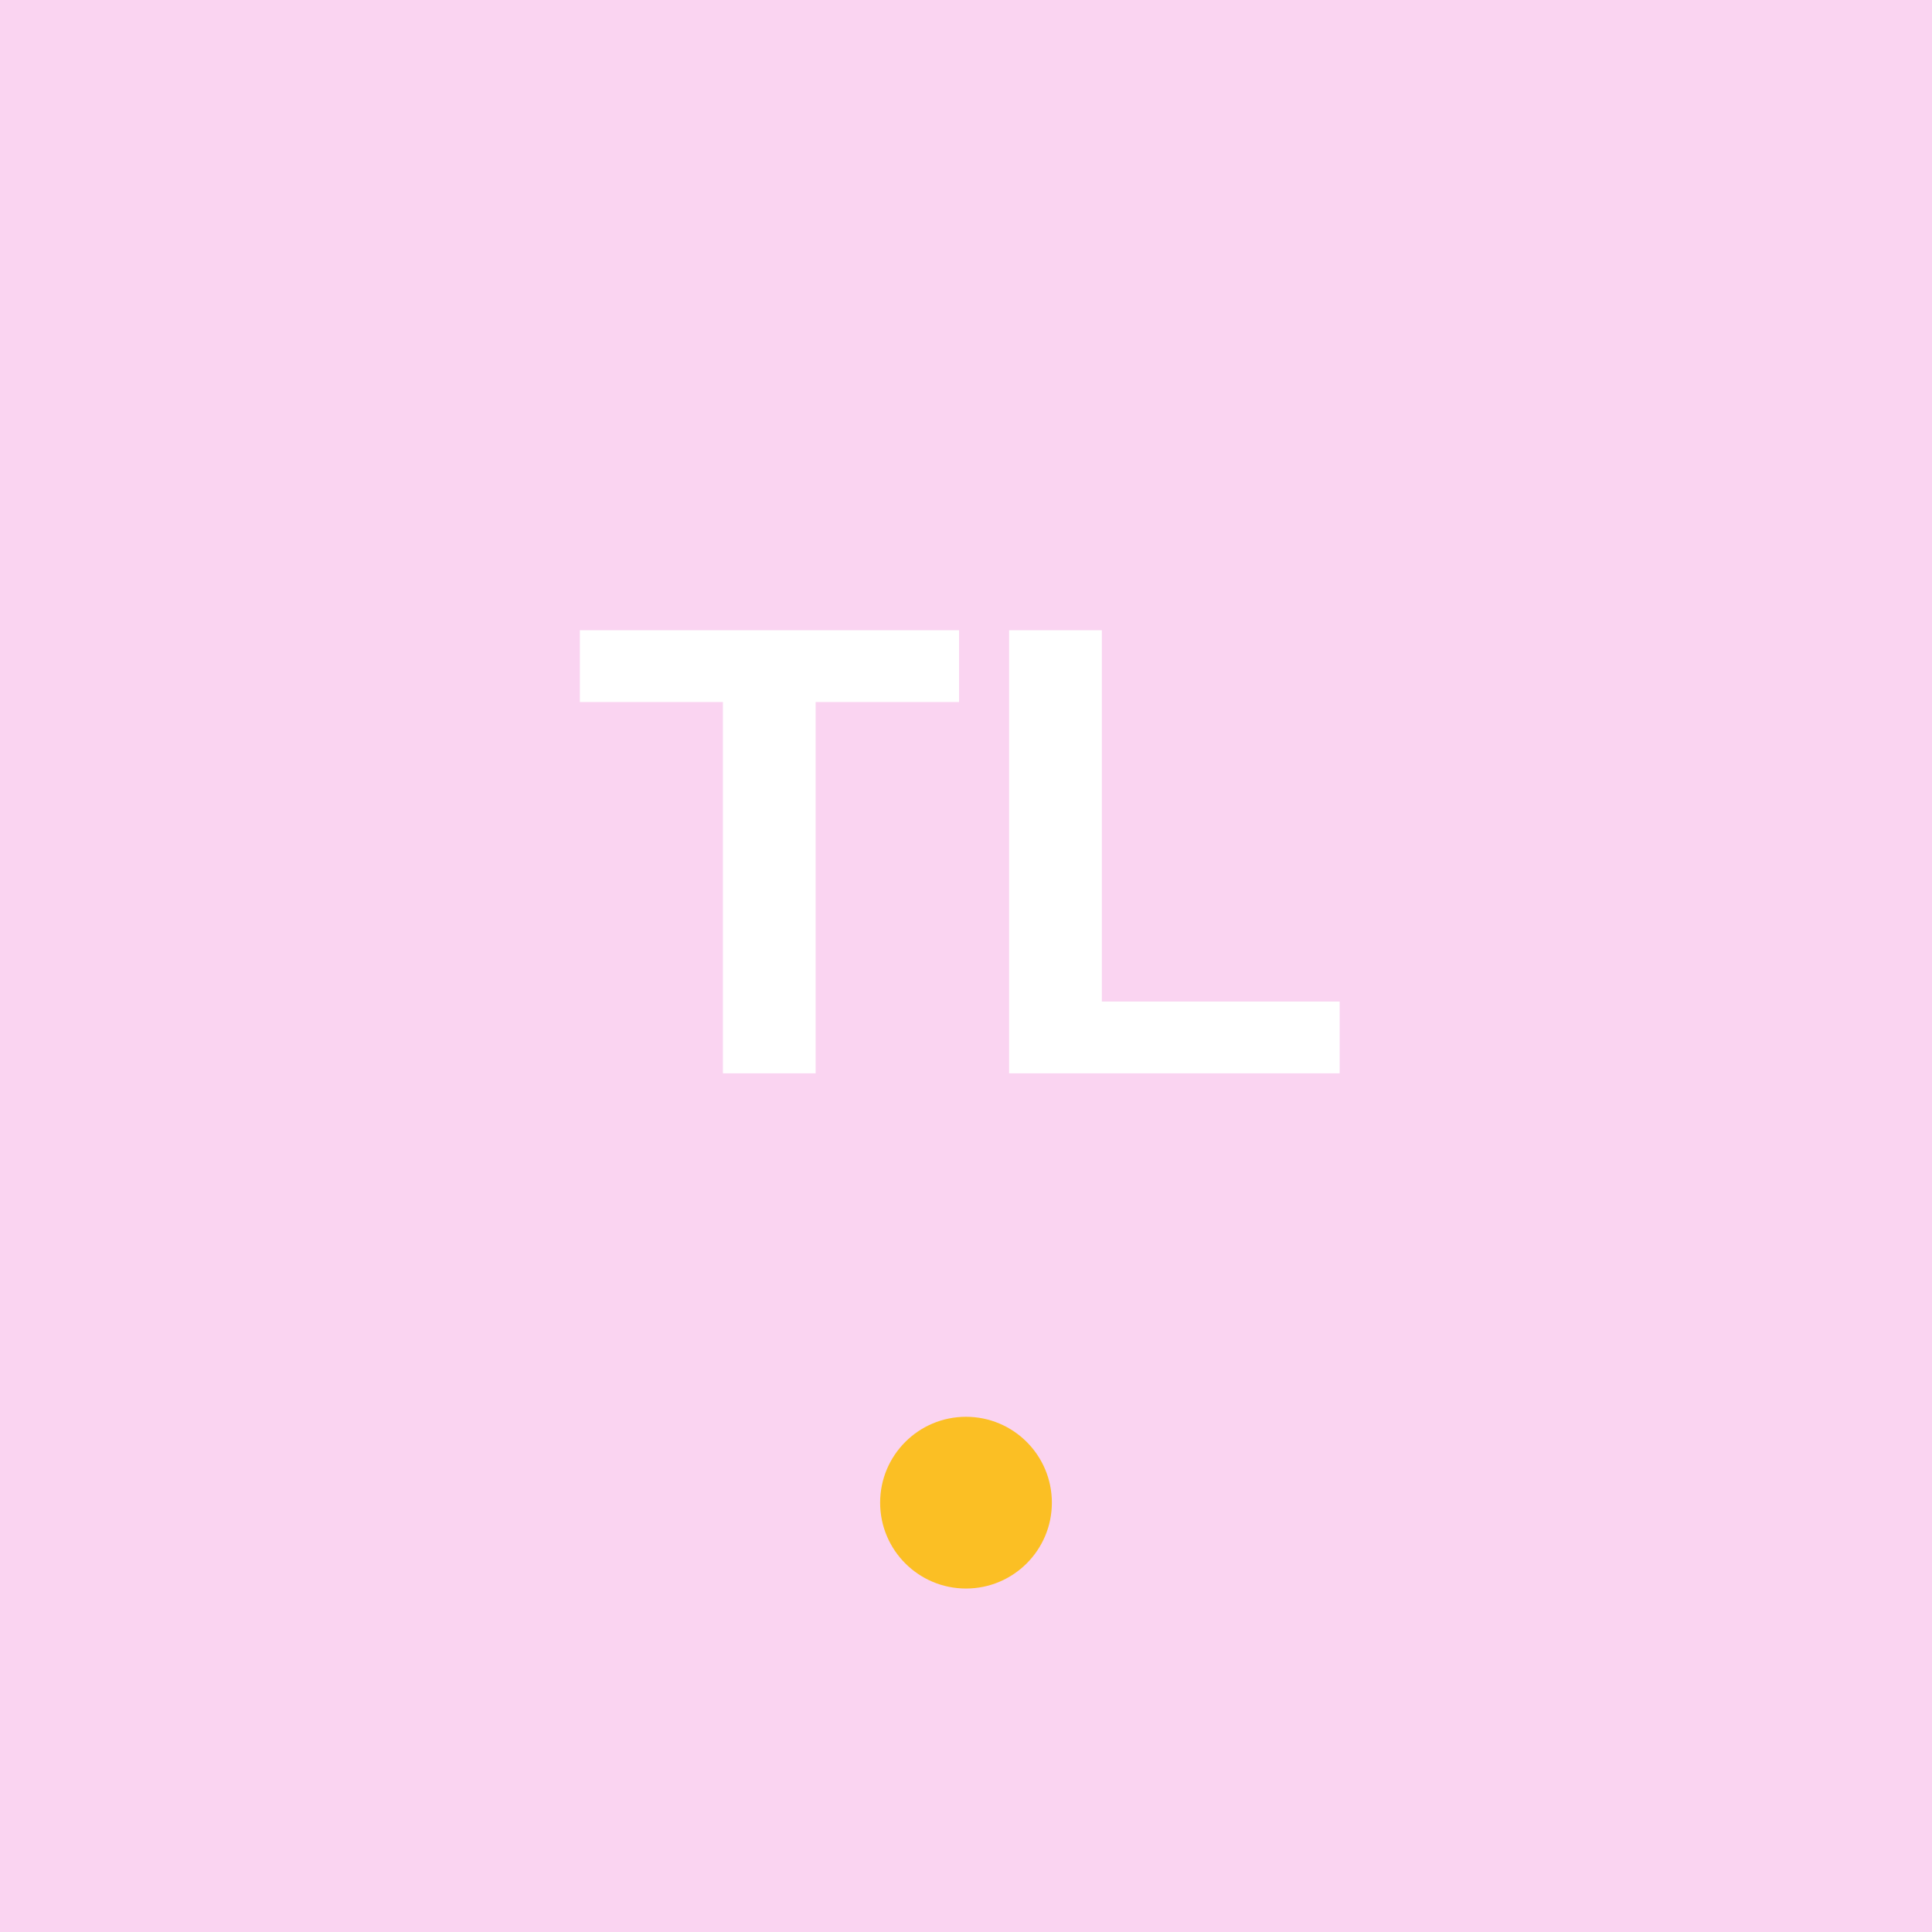
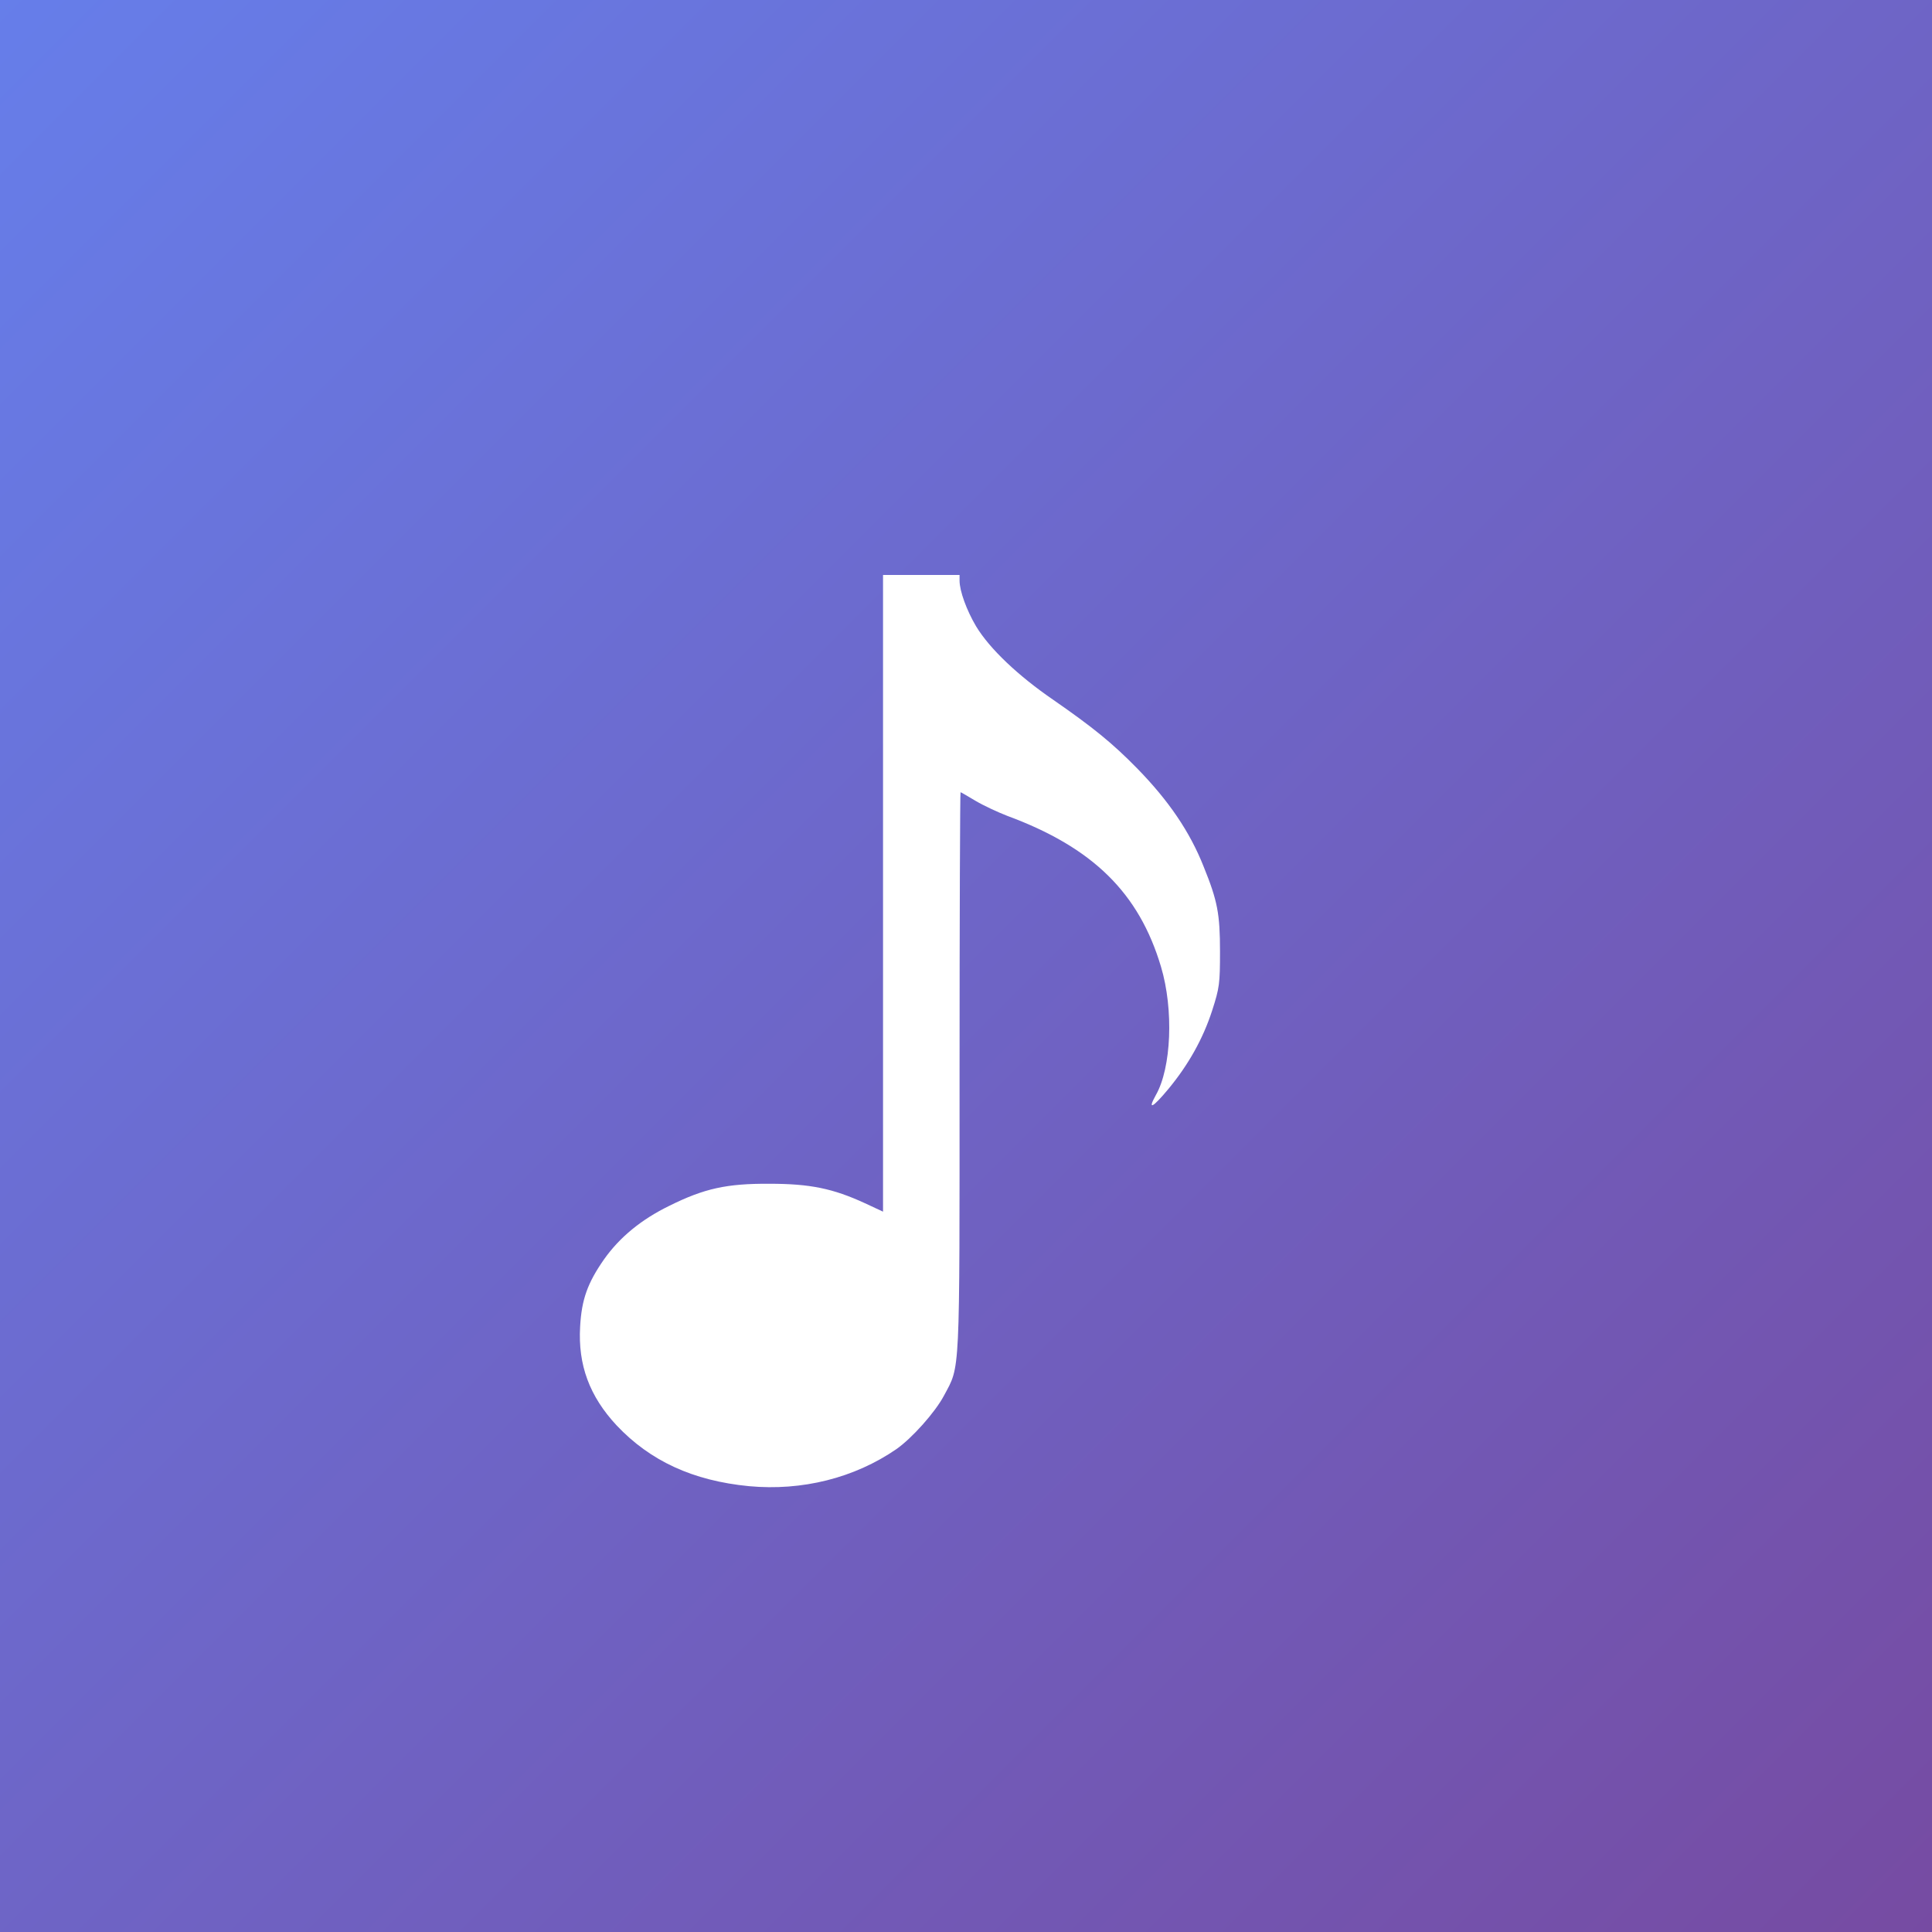
<svg xmlns="http://www.w3.org/2000/svg" viewBox="0 0 180 180">
-   <rect width="180" height="180" fill="#FAD4F1" />
-   <text x="90" y="100" font-family="Arial, sans-serif" font-size="60" font-weight="bold" text-anchor="middle" fill="white">TL</text>
-   <circle cx="90" cy="140" r="8" fill="#fbbf24" />
+   <defs>
+     <linearGradient id="gradApple" x1="0%" y1="0%" x2="100%" y2="100%">
+       <stop offset="0%" style="stop-color:#667eea;stop-opacity:1" />
+       <stop offset="100%" style="stop-color:#764ba2;stop-opacity:1" />
+     </linearGradient>
+   </defs>
+   <rect width="180" height="180" fill="url(#gradApple)" />
+   <g transform="translate(25,155) scale(0.023,-0.023)" fill="white">
+     <path d="M2490 3121 l0 -1290 -73 34 c-130 60 -223 79 -387 79 -173 1 -264 -19 -405 -89 -115 -56 -202 -128 -265 -217 -67 -96 -91 -163 -97 -273 -9 -155 38 -282 148 -400 136 -144 309 -224 536 -246 215 -20 427 33 597 150 63 44 157 149 193 217 66 124 63 62 63 1311 0 623 2 1133 4 1133 2 0 29 -16 61 -35 32 -19 90 -46 129 -61 346 -128 533 -312 622 -611 52 -174 42 -410 -21 -520 -35 -63 -13 -52 51 25 81 98 140 203 177 317 30 93 32 110 32 240 0 152 -10 205 -66 343 -56 142 -142 268 -270 399 -100 102 -179 166 -339 277 -143 98 -258 207 -313 298 -38 64 -67 143 -67 185 l0 23 -155 0 -155 0 0 -1289z" />
+   </g>
</svg>
